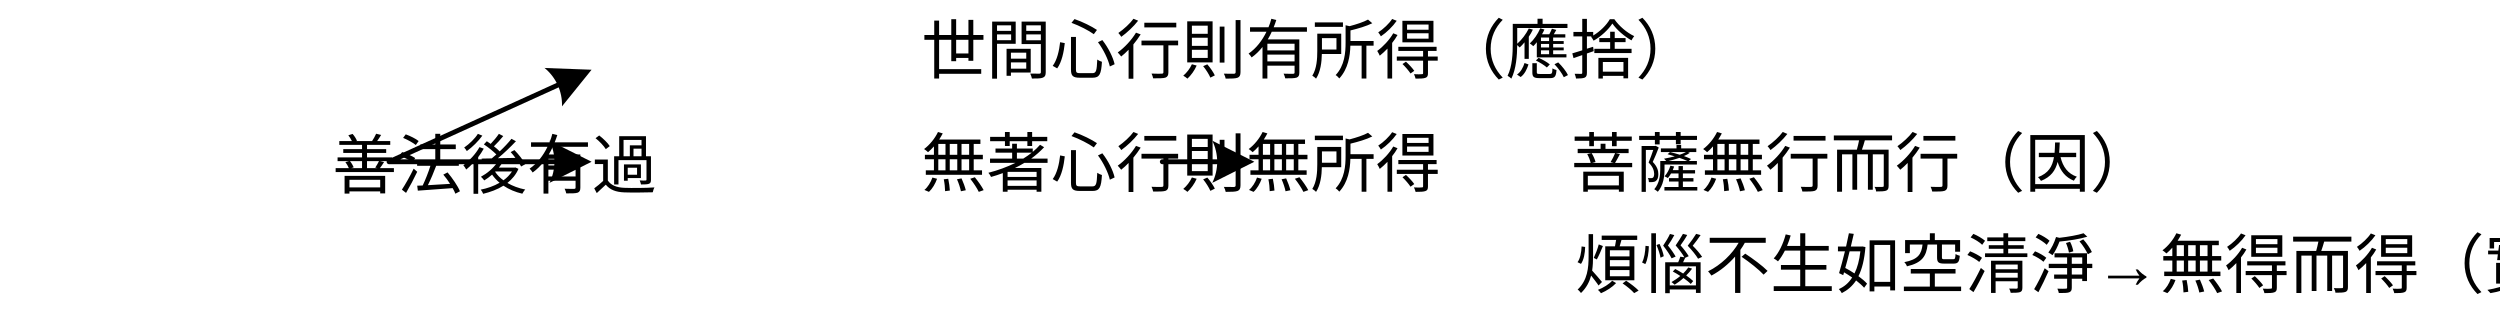
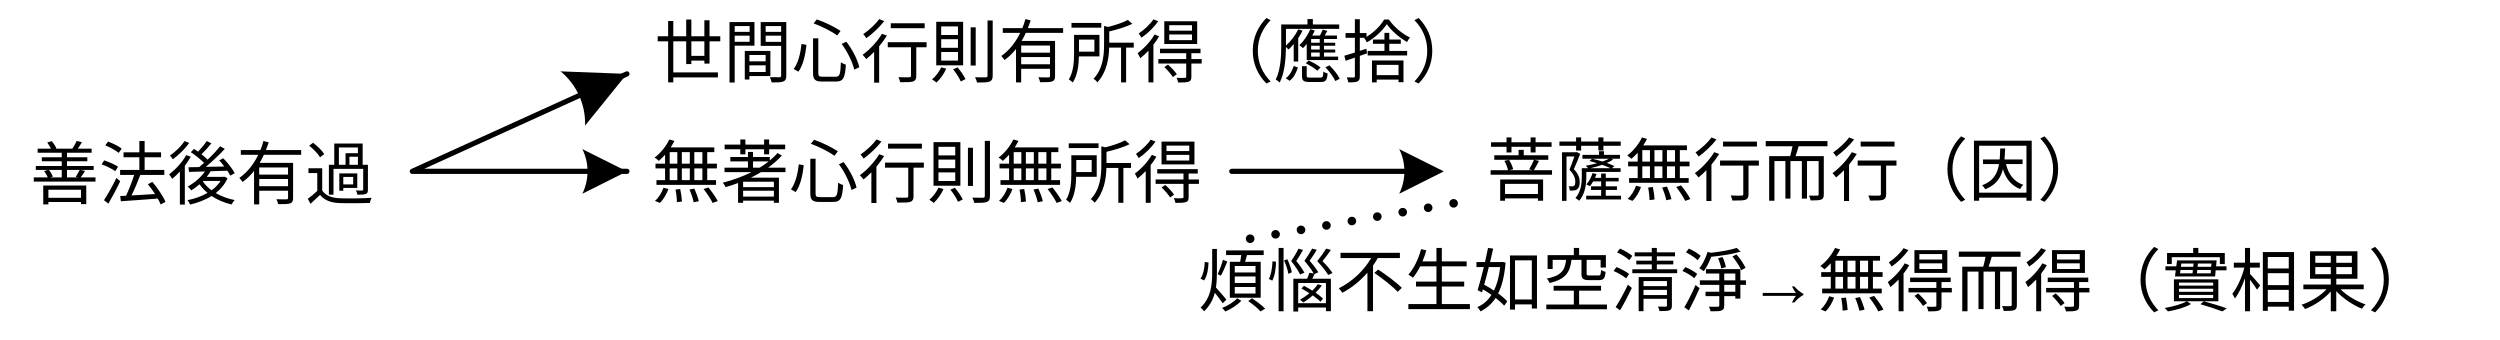
- <svg xmlns="http://www.w3.org/2000/svg" xmlns:ns1="http://schemas.microsoft.com/visio/2003/SVGExtensions/" xmlns:xlink="http://www.w3.org/1999/xlink" width="5.346in" height="0.686in" viewBox="0 0 384.919 49.364" xml:space="preserve" color-interpolation-filters="sRGB" class="st8">
-   <ns1:documentProperties ns1:langID="1028" ns1:viewMarkup="false" />
+ <svg xmlns="http://www.w3.org/2000/svg" width="5.045in" height="0.686in" viewBox="0 0 363.21 49.364" xml:space="preserve" color-interpolation-filters="sRGB" class="st11">
  <style type="text/css">
	
		.st1 {fill:none;stroke:none;stroke-linecap:round;stroke-linejoin:round;stroke-width:0.75}
- 		.st2 {fill:#000000;font-family:新細明體;font-size:0.833em}
- 		.st3 {font-size:1em}
+ 		.st2 {fill:none;stroke:none;stroke-linecap:butt;stroke-width:0.75}
+ 		.st3 {fill:#000000;font-family:新細明體;font-size:0.833em}
		.st4 {font-family:Times New Roman;font-size:1em}
- 		.st5 {marker-end:url(#mrkr5-23);marker-start:url(#mrkr5-21);stroke:#000000;stroke-linecap:round;stroke-linejoin:round;stroke-width:0.75}
- 		.st6 {fill:#000000;fill-opacity:1;stroke:#000000;stroke-opacity:1;stroke-width:0.229}
- 		.st7 {marker-end:url(#mrkr5-23);stroke:#000000;stroke-linecap:round;stroke-linejoin:round;stroke-width:0.75}
- 		.st8 {fill:none;fill-rule:evenodd;font-size:12px;overflow:visible;stroke-linecap:square;stroke-miterlimit:3}
+ 		.st5 {stroke:#000000;stroke-linecap:round;stroke-linejoin:round;stroke-width:0.75}
+ 		.st6 {fill:#000001}
+ 		.st7 {stroke:none;stroke-width:0.75}
+ 		.st8 {fill:#000000}
+ 		.st9 {fill:none}
+ 		.st10 {stroke:#000000;stroke-dasharray:0,3.75;stroke-linecap:round;stroke-linejoin:round;stroke-width:1.25}
+ 		.st11 {fill:none;fill-rule:evenodd;font-size:12px;overflow:visible;stroke-linecap:square;stroke-miterlimit:3}
	
	</style>
-   <defs id="Markers">
-     <g id="lend5">
-       <path d="M 2 1 L 0 0 L 1.981 -0.993 C 1.672 -0.365 1.673 0.373 1.985 1 " style="stroke:none" />
-     </g>
-     <marker id="mrkr5-21" class="st6" ns1:arrowType="5" ns1:arrowSize="2" ns1:setback="7.15" refX="7.15" orient="auto" markerUnits="strokeWidth" overflow="visible">
-       <use xlink:href="#lend5" transform="scale(4.36) " />
-     </marker>
-     <marker id="mrkr5-23" class="st6" ns1:arrowType="5" ns1:arrowSize="2" ns1:setback="7.63" refX="-7.63" orient="auto" markerUnits="strokeWidth" overflow="visible">
-       <use xlink:href="#lend5" transform="scale(-4.36,-4.36) " />
-     </marker>
-   </defs>
-   <g ns1:mID="0" ns1:index="1" ns1:groupContext="foregroundPage">
-     <ns1:pageProperties ns1:drawingScale="0.0393701" ns1:pageScale="0.0393701" ns1:drawingUnits="24" ns1:shadowOffsetX="8.50394" ns1:shadowOffsetY="-8.50394" />
-     <g id="shape68-1" ns1:mID="68" ns1:groupContext="shape" transform="translate(0.375,-15.6821)">
-       <ns1:textBlock ns1:margins="rect(4,4,4,4)" ns1:tabSpace="42.5197" />
-       <ns1:textRect cx="31.181" cy="41.569" width="62.37" height="15.591" />
-       <rect x="0" y="33.774" width="62.362" height="15.591" class="st1" />
-       <text x="4" y="44.68" class="st2" ns1:langID="1033">
-         <ns1:paragraph />
-         <ns1:tabList />善法後有過</text>
-     </g>
-     <g id="shape80-4" ns1:mID="80" ns1:groupContext="shape" transform="translate(91.0837,-33.3986)">
-       <ns1:textBlock ns1:margins="rect(4,4,4,4)" ns1:tabSpace="42.5197" />
-       <ns1:textRect cx="64.957" cy="41.569" width="129.92" height="15.591" />
-       <rect x="0" y="33.774" width="129.914" height="15.591" class="st1" />
-       <text x="4" y="44.68" class="st2" ns1:langID="1033">
-         <ns1:paragraph />
-         <ns1:tabList />世間心行則有所得（應捨）</text>
-     </g>
-     <g id="shape81-7" ns1:mID="81" ns1:groupContext="shape" transform="translate(91.0837,-15.9655)">
-       <ns1:textBlock ns1:margins="rect(4,4,4,4)" ns1:tabSpace="42.5197" />
-       <ns1:textRect cx="99.213" cy="41.569" width="198.43" height="15.591" />
-       <rect x="0" y="33.774" width="198.425" height="15.591" class="st1" />
-       <text x="4" y="44.68" class="st2" ns1:langID="1033">
-         <ns1:paragraph />
-         <ns1:tabList />無著心行則無所得<tspan class="st3" ns1:langID="1028">　　</tspan>菩薩無行而行（因）</text>
-     </g>
-     <g id="shape200-11" ns1:mID="200" ns1:groupContext="shape" transform="translate(191.788,-0.375)">
-       <ns1:textBlock ns1:margins="rect(4,4,4,4)" ns1:tabSpace="42.5197" />
-       <ns1:textRect cx="96.378" cy="41.569" width="192.76" height="15.591" />
-       <rect x="0" y="33.774" width="192.756" height="15.591" class="st1" />
-       <text x="4" y="44.68" class="st2" ns1:langID="1033">
-         <ns1:paragraph />
-         <ns1:tabList />煩惱不生如空清淨<tspan class="st4">→</tspan>無得而得（實相果）</text>
-     </g>
-     <g id="shape243-15" ns1:mID="243" ns1:groupContext="shape" transform="translate(59.9026,-24.4695)">
-       <path d="M26.3 37.41 L25.97 37.56 L0 49.36 L25.46 49.36" class="st5" />
-     </g>
-     <g id="shape244-24" ns1:mID="244" ns1:groupContext="shape" transform="translate(178.958,-24.4695)">
-       <path d="M0 49.36 L8.45 49.36" class="st7" />
+   <g>
+     <g id="group28-1" transform="translate(0.375,-0.375)">
+       <g id="group3-2" transform="translate(0,-15.3071)">
+         <g id="shape4-3">
+           <rect x="0" y="33.774" width="62.362" height="15.591" class="st1" />
+         </g>
+         <g id="shape5-5" transform="translate(4,-1.79419)">
+           <rect x="0" y="37.364" width="50" height="12" class="st2" />
+           <text x="0" y="46.36" class="st3">善法後有過</text>
+         </g>
+       </g>
+       <g id="group6-8" transform="translate(90.7086,-33.0236)">
+         <g id="shape7-9">
+           <rect x="0" y="33.774" width="129.914" height="15.591" class="st1" />
+         </g>
+         <g id="shape8-11" transform="translate(4,-1.79419)">
+           <rect x="0" y="37.364" width="120" height="12" class="st2" />
+           <text x="-0" y="46.36" class="st3">世間心行則有所得（應捨）</text>
+         </g>
+       </g>
+       <g id="group9-14" transform="translate(93,-15.5345)">
+         <g id="shape10-15">
+           <rect x="0" y="33.774" width="74.202" height="15.591" class="st1" />
+         </g>
+         <g id="shape11-17" transform="translate(1.31102,-1.79419)">
+           <rect x="0" y="37.364" width="81.939" height="12" class="st2" />
+           <text x="0" y="46.36" class="st3">無著心行則無所得</text>
+         </g>
+       </g>
+       <g id="group12-20" transform="translate(169.704,7.10543E-15)">
+         <g id="shape13-21">
+           <rect x="0" y="33.774" width="192.756" height="15.591" class="st1" />
+         </g>
+         <g id="shape14-23" transform="translate(4,-1.68419)">
+           <rect x="0" y="37.364" width="180.001" height="12" class="st2" />
+           <text x="0" y="46.48" class="st3">煩惱不生如空清淨<tspan class="st4">→</tspan>無得而得（實相果）</text>
+         </g>
+       </g>
+       <g id="group15-27" transform="translate(59.5275,-24.1029)">
+         <g id="group16-28">
+           <g id="shape17-29">
+             <path d="M31.18 35.2 L26.3 37.41 L25.97 37.56 L0 49.36 L25.46 49.36 L31.18 49.36" class="st5" />
+             <path d="M21.44 34.83 L31.18 35.2 L25.1 42.71 C25.2 39.66 23.87 36.73 21.5 34.8 L21.44 34.83 Z" class="st6" />
+             <path d="M21.44 34.83 L31.18 35.2 L25.1 42.71 C25.2 39.66 23.87 36.73 21.5 34.8" class="st7" />
+           </g>
+           <g id="group18-34" transform="translate(24.64,3.24837)">
+             <g id="shape19-35" transform="translate(6.54,92.2086) rotate(180)">
+               <path d="M6.54 49.36 L0 46.09 L6.48 42.84 C5.47 44.9 5.47 47.31 6.49 49.36 L6.54 49.36 Z" class="st8" />
+               <path d="M6.54 49.36 L0 46.09 L6.48 42.84 C5.47 44.9 5.47 47.31 6.49 49.36" class="st7" />
+             </g>
+           </g>
+         </g>
+       </g>
+       <g id="group20-38" transform="translate(178.583,-24.1029)">
+         <g id="group21-39">
+           <g id="shape22-40">
+             <path d="M0 49.36 L18.37 49.36 L25.08 49.36 L0 49.36 Z" class="st9" />
+             <path d="M0 49.36 L18.37 49.36 L25.08 49.36" class="st5" />
+           </g>
+           <g id="group23-43" transform="translate(24.2625,3.24837)">
+             <g id="shape24-44" transform="translate(6.54,92.2086) rotate(180)">
+               <path d="M6.54 49.36 L0 46.09 L6.48 42.84 C5.47 44.9 5.47 47.31 6.49 49.36 L6.54 49.36 Z" class="st8" />
+               <path d="M6.54 49.36 L0 46.09 L6.48 42.84 C5.47 44.9 5.47 47.31 6.49 49.36" class="st7" />
+             </g>
+           </g>
+         </g>
+       </g>
+       <g id="group25-47" transform="translate(219.265,78.5348) rotate(170.134)">
+         <g id="shape26-48">
+           <path d="M0 49.36 L33.09 49.36 L0 49.36 Z" class="st9" />
+           <path d="M0 49.36 L33.09 49.36" class="st10" />
+         </g>
+       </g>
+       <g id="shape27-51" transform="translate(215.625,-17.6251)">
+         <rect x="0" y="37.364" width="90.494" height="12" class="st2" />
+         <text x="-0" y="46.36" class="st3">菩薩無行而行（因）</text>
+       </g>
    </g>
  </g>
</svg>
